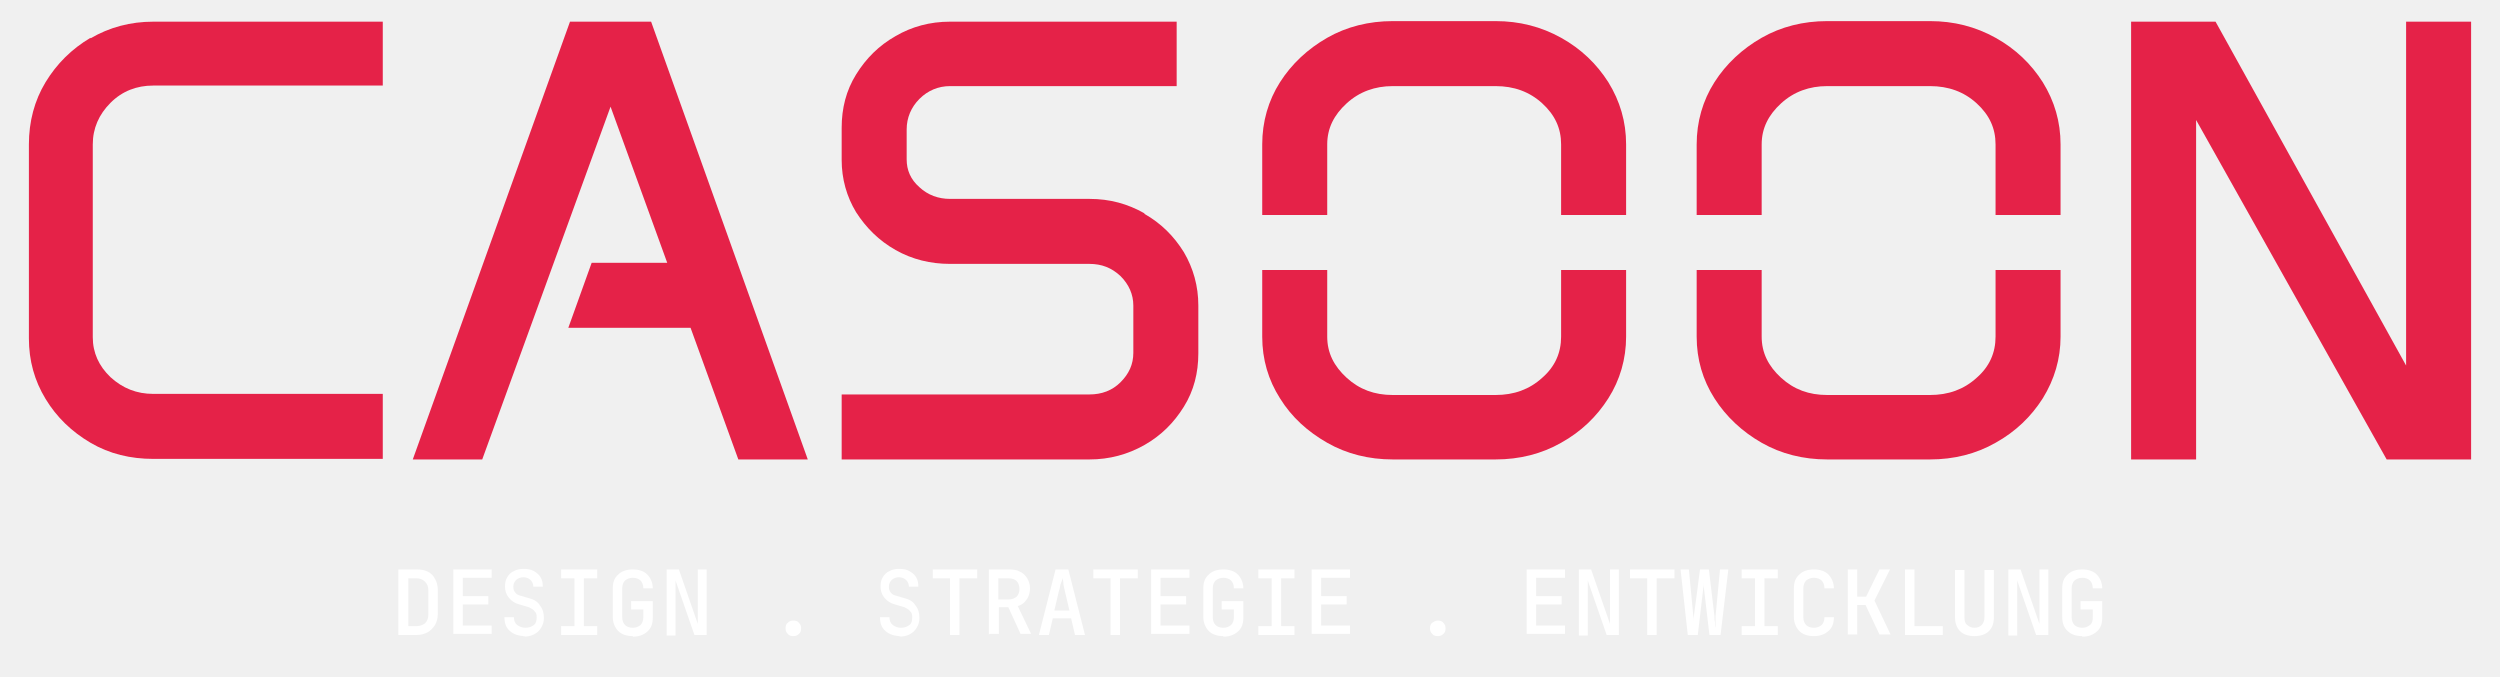
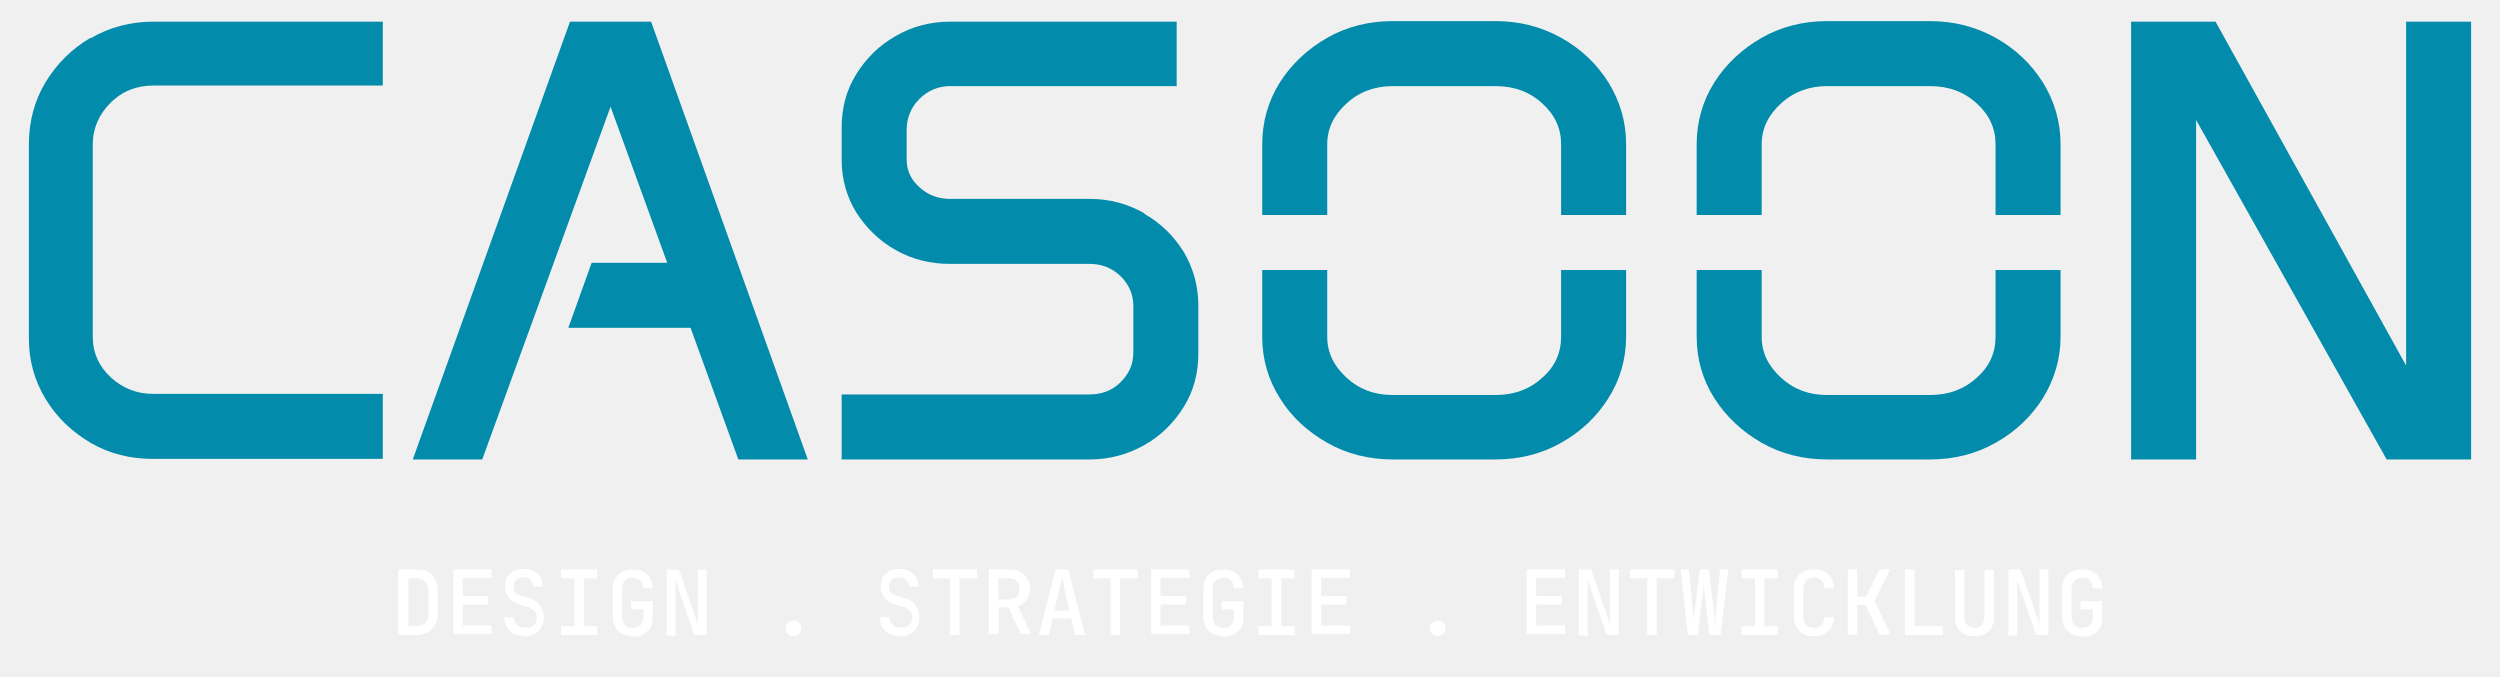
<svg xmlns="http://www.w3.org/2000/svg" id="Ebene_1" version="1.1" viewBox="0 0 450 121.8">
  <defs>
    <style>
      .st0 {
        fill: none;
      }

      .st1 {
        isolation: isolate;
      }

      .st2 {
        fill: #fff;
      }

      .st3 {
-         fill: #e52248;
+         fill: #028baa;
      }
    </style>
  </defs>
  <g>
    <path class="st0" d="M242.4,68c2.3,2.1,5.1,3.1,8.3,3.1h18.5c3.3,0,6.1-1,8.4-3.1s3.4-4.5,3.4-7.4v-12h-42.1v12c0,2.9,1.2,5.4,3.5,7.4h0Z" />
    <path class="st0" d="M355.7,18.6c-2.3-2.1-5.1-3.1-8.4-3.1h-18.5c-3.3,0-6,1-8.3,3.1s-3.5,4.5-3.5,7.4v12.7h42.1v-12.7c0-2.9-1.1-5.3-3.4-7.4h0Z" />
    <path class="st0" d="M277.6,18.6c-2.3-2.1-5.1-3.1-8.4-3.1h-18.5c-3.3,0-6,1-8.3,3.1s-3.5,4.5-3.5,7.4v12.7h42.1v-12.7c0-2.9-1.1-5.3-3.4-7.4Z" />
    <path class="st0" d="M320.6,68c2.3,2.1,5.1,3.1,8.3,3.1h18.5c3.3,0,6.1-1,8.4-3.1s3.4-4.5,3.4-7.4v-12h-42.1v12c0,2.9,1.2,5.4,3.5,7.4h0Z" />
    <path class="st3" d="M16.3,6.8c-3.4,2-6.1,4.7-8.1,8s-3,7.1-3,11.2v34.9c0,4,1,7.6,3,10.9s4.7,5.9,8.1,7.9c3.4,2,7.2,2.9,11.3,2.9h41.3v-11.7H27.6c-3,0-5.5-1-7.7-3-2.1-2-3.2-4.4-3.2-7.2V26c0-2.9,1.1-5.4,3.2-7.5s4.7-3.1,7.7-3.1h41.3V3.9H27.6c-4.1,0-7.9,1-11.3,3h0Z" />
    <polygon class="st3" points="102.6 3.9 74.3 82.7 86.8 82.7 109.9 19.2 120.1 47.3 106.5 47.3 102.3 59 124.3 59 132.9 82.7 145.4 82.7 117.2 3.9 102.6 3.9" />
    <path class="st3" d="M206,38.4c-3-1.7-6.2-2.6-9.9-2.6h-25.1c-2.1,0-4-.7-5.5-2.1-1.6-1.4-2.3-3.1-2.3-5v-5.4c0-2.1.8-4,2.3-5.5s3.4-2.3,5.5-2.3h40.8V3.9h-40.8c-3.6,0-6.9.9-9.8,2.6-3,1.7-5.3,4-7.1,6.9s-2.6,6.1-2.6,9.6v5.8c0,3.4.9,6.6,2.6,9.4,1.8,2.8,4.1,5.1,7.1,6.8s6.3,2.5,9.8,2.5h25.1c2.2,0,4,.7,5.6,2.2,1.5,1.5,2.3,3.3,2.3,5.3v8.5c0,2.1-.8,3.8-2.3,5.3s-3.4,2.2-5.6,2.2h-44.6v11.7h44.6c3.6,0,6.9-.9,9.9-2.6s5.3-4,7.1-6.9,2.6-6.1,2.6-9.6v-8.6c0-3.5-.9-6.7-2.6-9.6-1.8-2.9-4.1-5.2-7.1-6.9h0Z" />
    <path class="st3" d="M281,60.6c0,2.9-1.1,5.4-3.4,7.4-2.3,2.1-5.1,3.1-8.4,3.1h-18.5c-3.3,0-6-1-8.3-3.1s-3.5-4.5-3.5-7.4v-12h-11.7v12c0,4.1,1.1,7.8,3.2,11.1,2.1,3.4,5,6,8.5,8s7.5,3,11.8,3h18.5c4.3,0,8.3-1,11.8-3,3.6-2,6.4-4.7,8.5-8s3.2-7.1,3.2-11.1v-12h-11.7v12Z" />
    <path class="st3" d="M238.9,26c0-2.9,1.2-5.3,3.5-7.4s5.1-3.1,8.3-3.1h18.5c3.3,0,6.1,1,8.4,3.1s3.4,4.5,3.4,7.4v12.7h11.7v-12.7c0-4.1-1.1-7.8-3.2-11.2-2.1-3.3-4.9-6-8.5-8s-7.5-3-11.8-3h-18.5c-4.3,0-8.3,1-11.8,3s-6.4,4.7-8.5,8-3.2,7.1-3.2,11.2v12.7h11.7v-12.7h0Z" />
    <path class="st3" d="M359.2,60.6c0,2.9-1.1,5.4-3.4,7.4-2.3,2.1-5.1,3.1-8.4,3.1h-18.5c-3.3,0-6-1-8.3-3.1s-3.5-4.5-3.5-7.4v-12h-11.7v12c0,4.1,1.1,7.8,3.2,11.1s5,6,8.5,8,7.5,3,11.8,3h18.5c4.3,0,8.3-1,11.8-3,3.6-2,6.4-4.7,8.5-8,2.1-3.4,3.2-7.1,3.2-11.1v-12h-11.7v12Z" />
    <path class="st3" d="M317.1,26c0-2.9,1.2-5.3,3.5-7.4s5.1-3.1,8.3-3.1h18.5c3.3,0,6.1,1,8.4,3.1s3.4,4.5,3.4,7.4v12.7h11.7v-12.7c0-4.1-1.1-7.8-3.2-11.2-2.1-3.3-4.9-6-8.5-8s-7.5-3-11.8-3h-18.5c-4.3,0-8.3,1-11.8,3s-6.4,4.7-8.5,8-3.2,7.1-3.2,11.2v12.7h11.7v-12.7Z" />
    <polygon class="st3" points="433.1 3.9 433.1 65.8 398.8 3.9 383.6 3.9 383.6 82.7 395.3 82.7 395.3 21.6 429.6 82.7 444.8 82.7 444.8 3.9 433.1 3.9" />
  </g>
  <g class="st1">
    <g class="st1">
      <g class="st1">
        <path class="st2" d="M71.7,114.3v-11.8h3.3c.8,0,1.4.1,2,.4.6.3,1,.7,1.3,1.3.3.5.5,1.2.5,1.9v4.5c0,.7-.2,1.4-.5,1.9-.3.5-.8,1-1.3,1.3-.6.3-1.2.5-2,.5h-3.3ZM73.5,112.7h1.5c.6,0,1.1-.2,1.5-.5.4-.4.6-.9.6-1.5v-4.5c0-.6-.2-1.1-.6-1.5-.4-.4-.9-.6-1.5-.6h-1.5v8.6Z" />
        <path class="st2" d="M81.6,114.3v-11.8h6.9v1.5h-5.2v3.3h4.6v1.5h-4.6v3.8h5.2v1.5h-6.9Z" />
        <path class="st2" d="M94.6,114.5c-1.2,0-2.1-.3-2.8-.9-.7-.6-1-1.4-1-2.5h1.7c0,.6.2,1.1.6,1.4.4.3.9.5,1.5.5s1.1-.2,1.5-.5.5-.8.5-1.4-.1-.8-.4-1.1c-.2-.3-.6-.5-1-.7l-1.7-.5c-.8-.2-1.4-.6-1.9-1.2-.5-.6-.7-1.3-.7-2s.1-1.2.4-1.7c.3-.5.7-.9,1.2-1.1.5-.3,1.1-.4,1.8-.4s1.3.1,1.8.4c.5.3.9.6,1.2,1.1s.4,1,.4,1.7h-1.7c0-.5-.2-.9-.5-1.2-.3-.3-.8-.5-1.3-.5s-1,.2-1.3.5c-.3.3-.5.7-.5,1.2s.1.7.3,1c.2.3.5.5.9.6l1.7.5c.8.2,1.5.6,1.9,1.3.5.6.7,1.4.7,2.2s-.2,1.3-.5,1.8c-.3.5-.7.9-1.3,1.2-.6.3-1.2.4-2,.4Z" />
        <path class="st2" d="M101,114.3v-1.6h2.4v-8.6h-2.4v-1.6h6.5v1.6h-2.4v8.6h2.4v1.6h-6.5Z" />
        <path class="st2" d="M113.9,114.5c-1.1,0-2-.3-2.6-.9-.6-.6-1-1.5-1-2.5v-5.2c0-1.1.3-1.9,1-2.5.6-.6,1.5-.9,2.6-.9s2,.3,2.6.9,1,1.5,1,2.5h-1.7c0-.6-.2-1.1-.5-1.4-.3-.3-.8-.5-1.4-.5s-1,.2-1.4.5c-.3.3-.5.8-.5,1.4v5.2c0,.6.2,1.1.5,1.4.3.3.8.5,1.4.5s1-.2,1.4-.5c.3-.3.5-.8.5-1.4v-1.4h-2.2v-1.5h3.9v3c0,1.1-.3,1.9-1,2.5s-1.5.9-2.6.9Z" />
        <path class="st2" d="M120,114.3v-11.8h2.2l3.4,9.8c0-.3,0-.7,0-1.1,0-.4,0-.9,0-1.3,0-.5,0-.9,0-1.3v-6.1h1.6v11.8h-2.2l-3.4-9.8c0,.3,0,.6,0,1.1,0,.4,0,.8,0,1.3,0,.5,0,.9,0,1.3v6.2h-1.6Z" />
        <path class="st2" d="M142.8,114.5c-.4,0-.8-.1-1-.4-.3-.3-.4-.6-.4-1s.1-.8.4-1c.3-.3.6-.4,1-.4s.8.1,1,.4c.3.3.4.6.4,1s-.1.8-.4,1c-.3.3-.6.4-1,.4Z" />
        <path class="st2" d="M162.2,114.5c-1.2,0-2.1-.3-2.8-.9-.7-.6-1-1.4-1-2.5h1.7c0,.6.2,1.1.6,1.4.4.3.9.5,1.5.5s1.1-.2,1.5-.5.5-.8.5-1.4-.1-.8-.4-1.1c-.2-.3-.6-.5-1-.7l-1.7-.5c-.8-.2-1.4-.6-1.9-1.2-.5-.6-.7-1.3-.7-2s.1-1.2.4-1.7c.3-.5.7-.9,1.2-1.1.5-.3,1.1-.4,1.8-.4s1.3.1,1.8.4c.5.3.9.6,1.2,1.1s.4,1,.4,1.7h-1.7c0-.5-.2-.9-.5-1.2-.3-.3-.8-.5-1.3-.5s-1,.2-1.3.5c-.3.3-.5.7-.5,1.2s.1.7.3,1c.2.3.5.5.9.6l1.7.5c.8.2,1.5.6,1.9,1.3.5.6.7,1.4.7,2.2s-.2,1.3-.5,1.8c-.3.5-.7.9-1.3,1.2-.6.3-1.2.4-2,.4Z" />
        <path class="st2" d="M171,114.3v-10.2h-3.1v-1.6h8v1.6h-3.2v10.2h-1.7Z" />
        <path class="st2" d="M178,114.3v-11.8h3.7c.7,0,1.4.1,1.9.4.6.3,1,.7,1.3,1.2.3.5.5,1.1.5,1.8s-.2,1.5-.6,2c-.4.6-.9,1-1.6,1.2l2.4,5h-1.9l-2.2-4.8h-1.7v4.8h-1.7ZM179.7,107.9h1.9c.6,0,1-.2,1.4-.5.3-.3.5-.8.5-1.4s-.2-1.1-.5-1.4c-.3-.3-.8-.5-1.4-.5h-1.9v3.8Z" />
        <path class="st2" d="M187,114.3l3-11.8h2.3l3,11.8h-1.8l-.7-3h-3.3l-.7,3h-1.8ZM189.8,109.9h2.7l-.8-3.4c-.1-.6-.3-1.1-.3-1.6s-.2-.7-.2-.9c0,.2,0,.5-.2.9s-.2,1-.4,1.5l-.8,3.4Z" />
        <path class="st2" d="M199.9,114.3v-10.2h-3.1v-1.6h8v1.6h-3.2v10.2h-1.7Z" />
        <path class="st2" d="M207.2,114.3v-11.8h6.9v1.5h-5.2v3.3h4.6v1.5h-4.6v3.8h5.2v1.5h-6.9Z" />
        <path class="st2" d="M220.2,114.5c-1.1,0-2-.3-2.6-.9-.6-.6-1-1.5-1-2.5v-5.2c0-1.1.3-1.9,1-2.5.6-.6,1.5-.9,2.6-.9s2,.3,2.6.9,1,1.5,1,2.5h-1.7c0-.6-.2-1.1-.5-1.4-.3-.3-.8-.5-1.4-.5s-1,.2-1.4.5c-.3.3-.5.8-.5,1.4v5.2c0,.6.2,1.1.5,1.4.3.3.8.5,1.4.5s1-.2,1.4-.5c.3-.3.5-.8.5-1.4v-1.4h-2.2v-1.5h3.9v3c0,1.1-.3,1.9-1,2.5s-1.5.9-2.6.9Z" />
        <path class="st2" d="M226.5,114.3v-1.6h2.4v-8.6h-2.4v-1.6h6.5v1.6h-2.4v8.6h2.4v1.6h-6.5Z" />
        <path class="st2" d="M236.1,114.3v-11.8h6.9v1.5h-5.2v3.3h4.6v1.5h-4.6v3.8h5.2v1.5h-6.9Z" />
        <path class="st2" d="M258.8,114.5c-.4,0-.8-.1-1-.4-.3-.3-.4-.6-.4-1s.1-.8.4-1,.6-.4,1-.4.8.1,1,.4c.3.3.4.6.4,1s-.1.8-.4,1c-.3.3-.6.4-1,.4Z" />
        <path class="st2" d="M274.8,114.3v-11.8h6.9v1.5h-5.2v3.3h4.6v1.5h-4.6v3.8h5.2v1.5h-6.9Z" />
        <path class="st2" d="M284.2,114.3v-11.8h2.2l3.4,9.8c0-.3,0-.7,0-1.1,0-.4,0-.9,0-1.3,0-.5,0-.9,0-1.3v-6.1h1.6v11.8h-2.2l-3.4-9.8c0,.3,0,.6,0,1.1s0,.8,0,1.3c0,.5,0,.9,0,1.3v6.2h-1.6Z" />
        <path class="st2" d="M296.5,114.3v-10.2h-3.1v-1.6h8v1.6h-3.2v10.2h-1.7Z" />
        <path class="st2" d="M303.8,114.3l-1.3-11.8h1.5l.8,8.4c0,.3,0,.7,0,1.1s0,.7,0,1c0-.3,0-.6,0-1,0-.4,0-.8.1-1.1l1.1-8.4h1.6l1,8.4c0,.3,0,.7.1,1.1,0,.4,0,.7.1,1,0-.3,0-.6,0-1,0-.4,0-.8,0-1.1l.8-8.4h1.5l-1.4,11.8h-2l-1-8.5c0-.3,0-.7,0-1.1,0-.4,0-.7,0-1,0,.2,0,.6,0,1,0,.4,0,.8-.1,1.1l-1,8.5h-2Z" />
        <path class="st2" d="M313.5,114.3v-1.6h2.4v-8.6h-2.4v-1.6h6.5v1.6h-2.4v8.6h2.4v1.6h-6.5Z" />
        <path class="st2" d="M326.5,114.5c-1.1,0-2-.3-2.6-.9s-1-1.5-1-2.5v-5.2c0-1.1.3-1.9,1-2.5.6-.6,1.5-.9,2.6-.9s2,.3,2.6.9c.6.6,1,1.5,1,2.5h-1.7c0-.6-.2-1.1-.5-1.4-.3-.3-.8-.5-1.4-.5s-1,.2-1.4.5c-.3.3-.5.8-.5,1.4v5.2c0,.6.2,1.1.5,1.4.3.3.8.5,1.4.5s1-.2,1.4-.5c.3-.3.5-.8.5-1.4h1.7c0,1.1-.3,1.9-1,2.5-.7.6-1.5.9-2.6.9Z" />
        <path class="st2" d="M332.6,114.3v-11.8h1.7v4.9h1.6l2.4-4.9h1.9l-2.8,5.6,2.9,6.1h-2l-2.5-5.3h-1.5v5.3h-1.7Z" />
        <path class="st2" d="M342.9,114.3v-11.8h1.7v10.2h5.1v1.6h-6.9Z" />
        <path class="st2" d="M355.4,114.5c-1.1,0-2-.3-2.6-.9-.6-.6-.9-1.5-.9-2.5v-8.5h1.7v8.5c0,.6.1,1.1.5,1.4s.7.5,1.3.5,1-.2,1.3-.5.5-.8.5-1.4v-8.5h1.7v8.5c0,1.1-.3,1.9-.9,2.5-.6.6-1.5.9-2.6.9Z" />
        <path class="st2" d="M361.5,114.3v-11.8h2.2l3.4,9.8c0-.3,0-.7,0-1.1,0-.4,0-.9,0-1.3,0-.5,0-.9,0-1.3v-6.1h1.6v11.8h-2.2l-3.4-9.8c0,.3,0,.6,0,1.1,0,.4,0,.8,0,1.3,0,.5,0,.9,0,1.3v6.2h-1.6Z" />
        <path class="st2" d="M374.8,114.5c-1.1,0-2-.3-2.6-.9-.7-.6-1-1.5-1-2.5v-5.2c0-1.1.3-1.9,1-2.5.6-.6,1.5-.9,2.6-.9s2,.3,2.6.9,1,1.5,1,2.5h-1.7c0-.6-.2-1.1-.5-1.4-.3-.3-.8-.5-1.4-.5s-1,.2-1.4.5c-.3.3-.5.8-.5,1.4v5.2c0,.6.2,1.1.5,1.4.3.3.8.5,1.4.5s1-.2,1.4-.5.5-.8.5-1.4v-1.4h-2.2v-1.5h3.9v3c0,1.1-.3,1.9-1,2.5s-1.5.9-2.6.9Z" />
      </g>
    </g>
  </g>
</svg>
